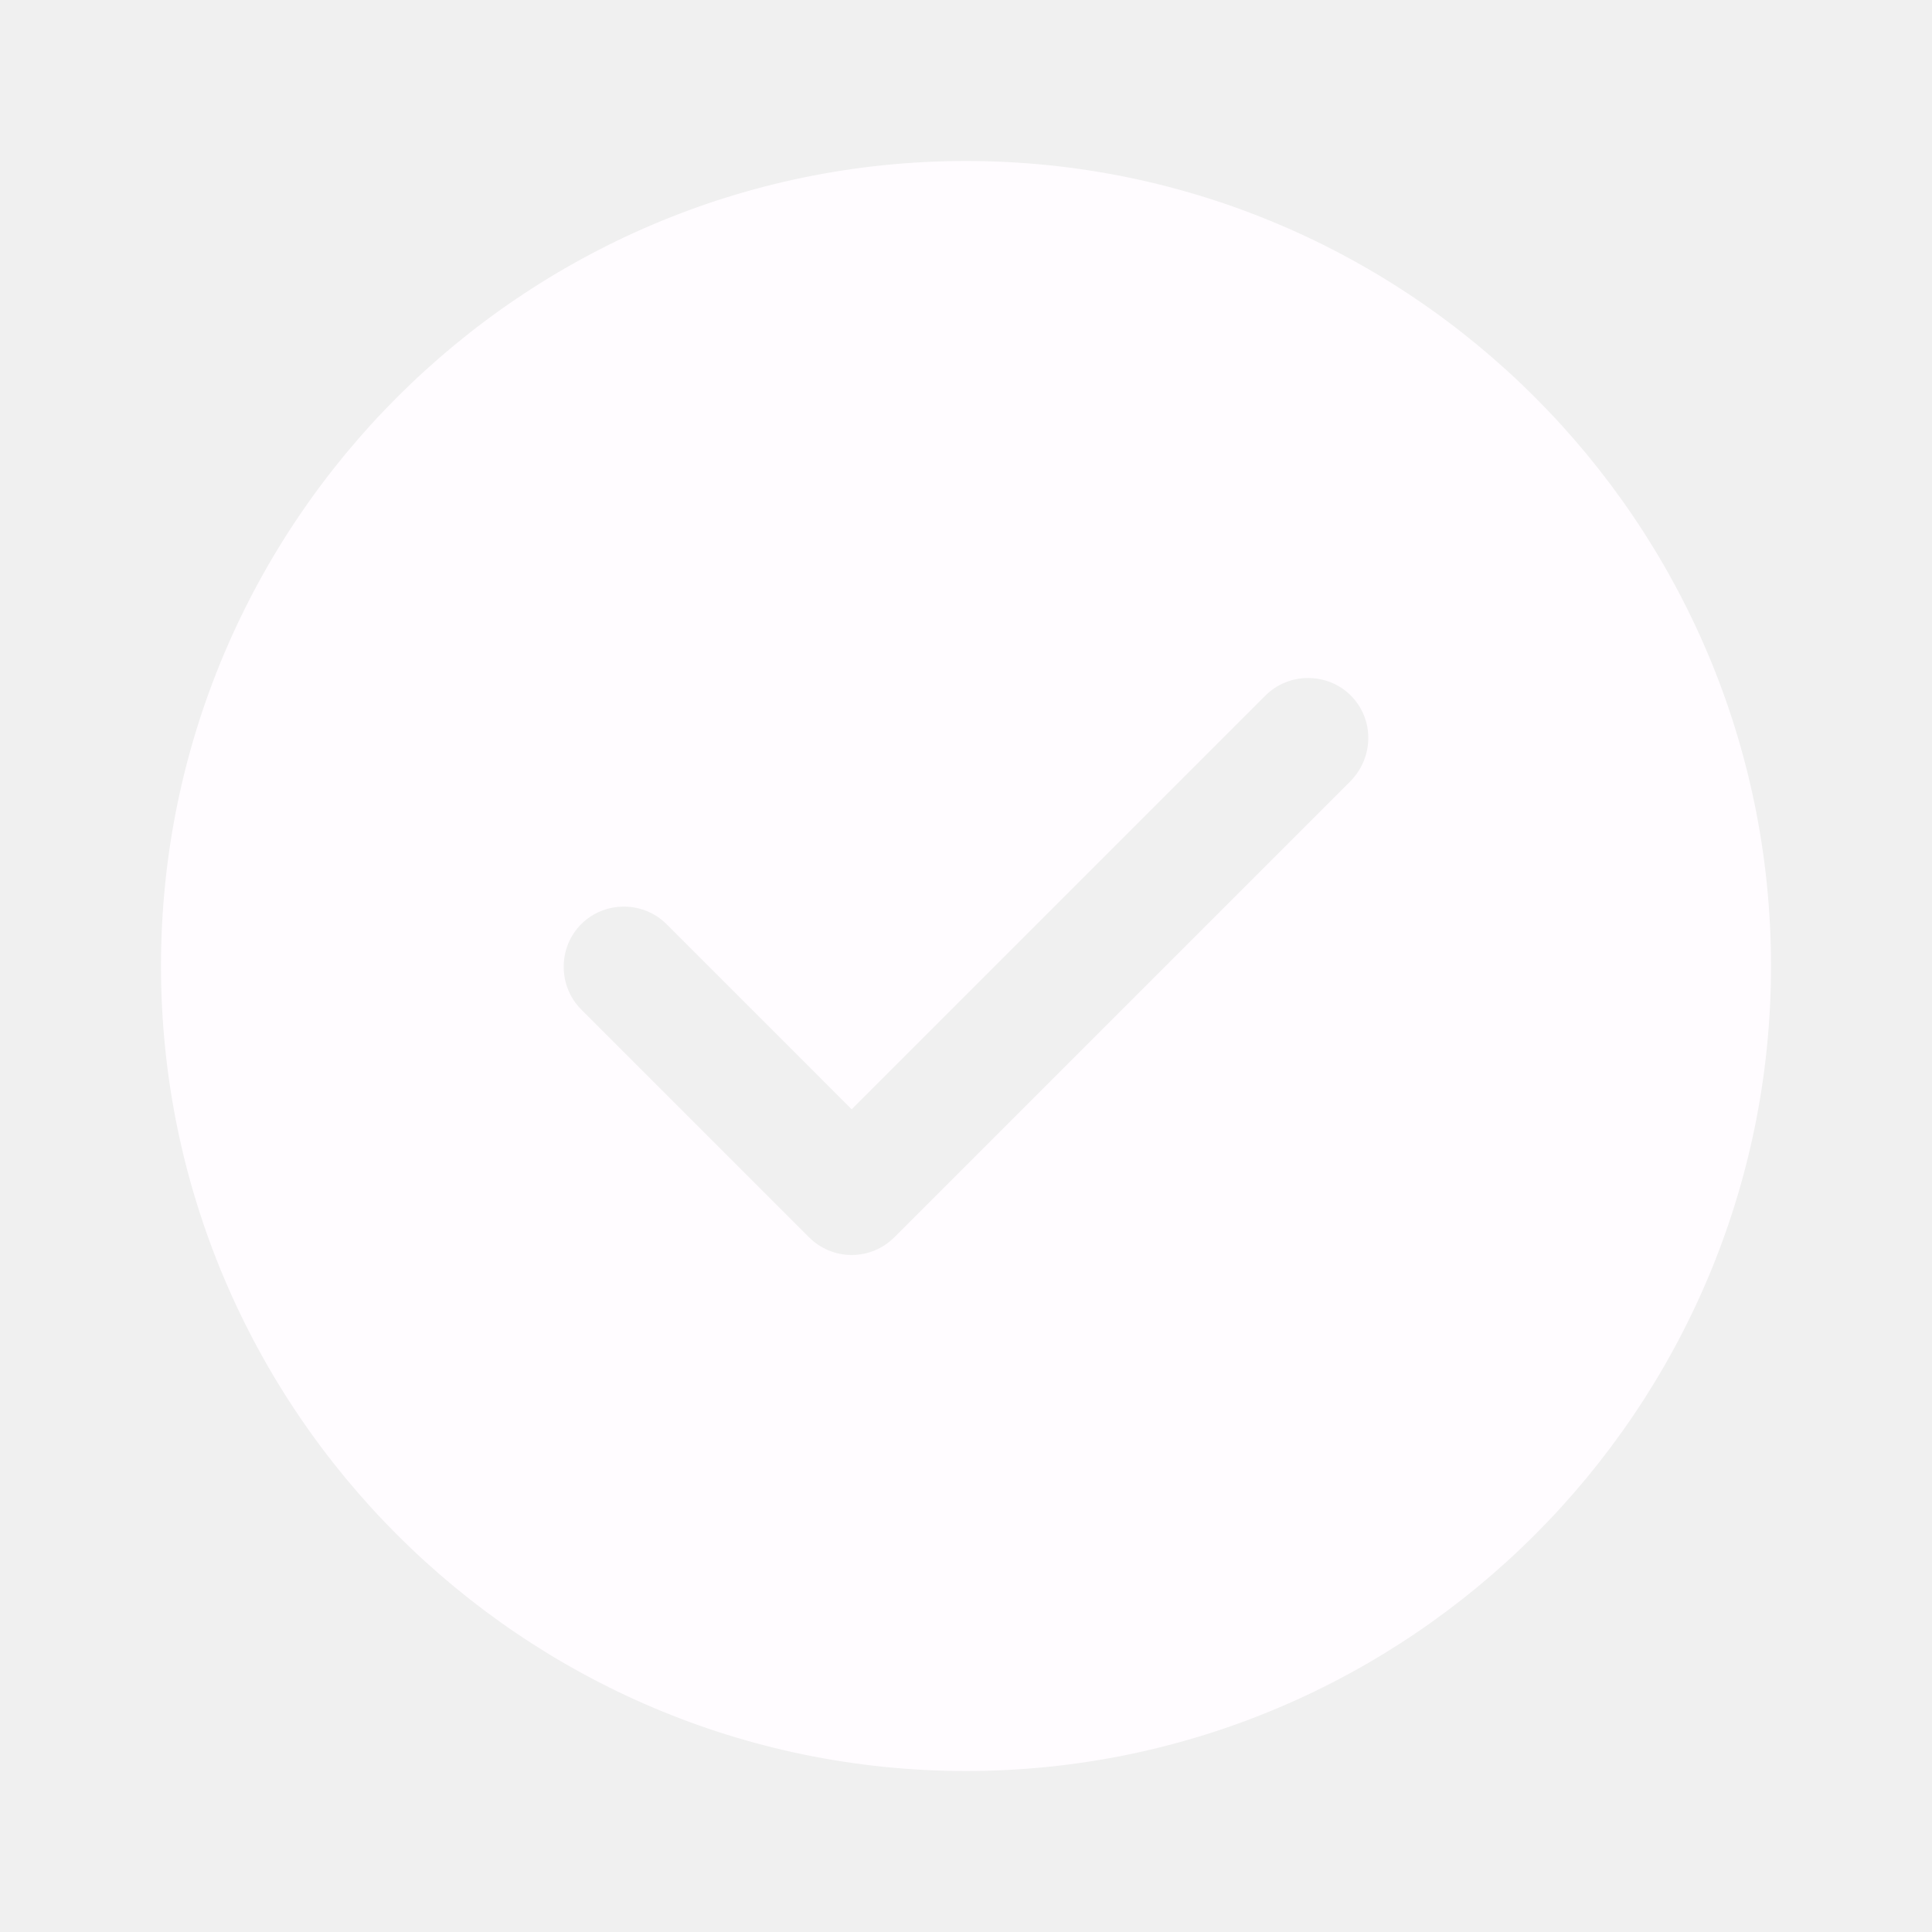
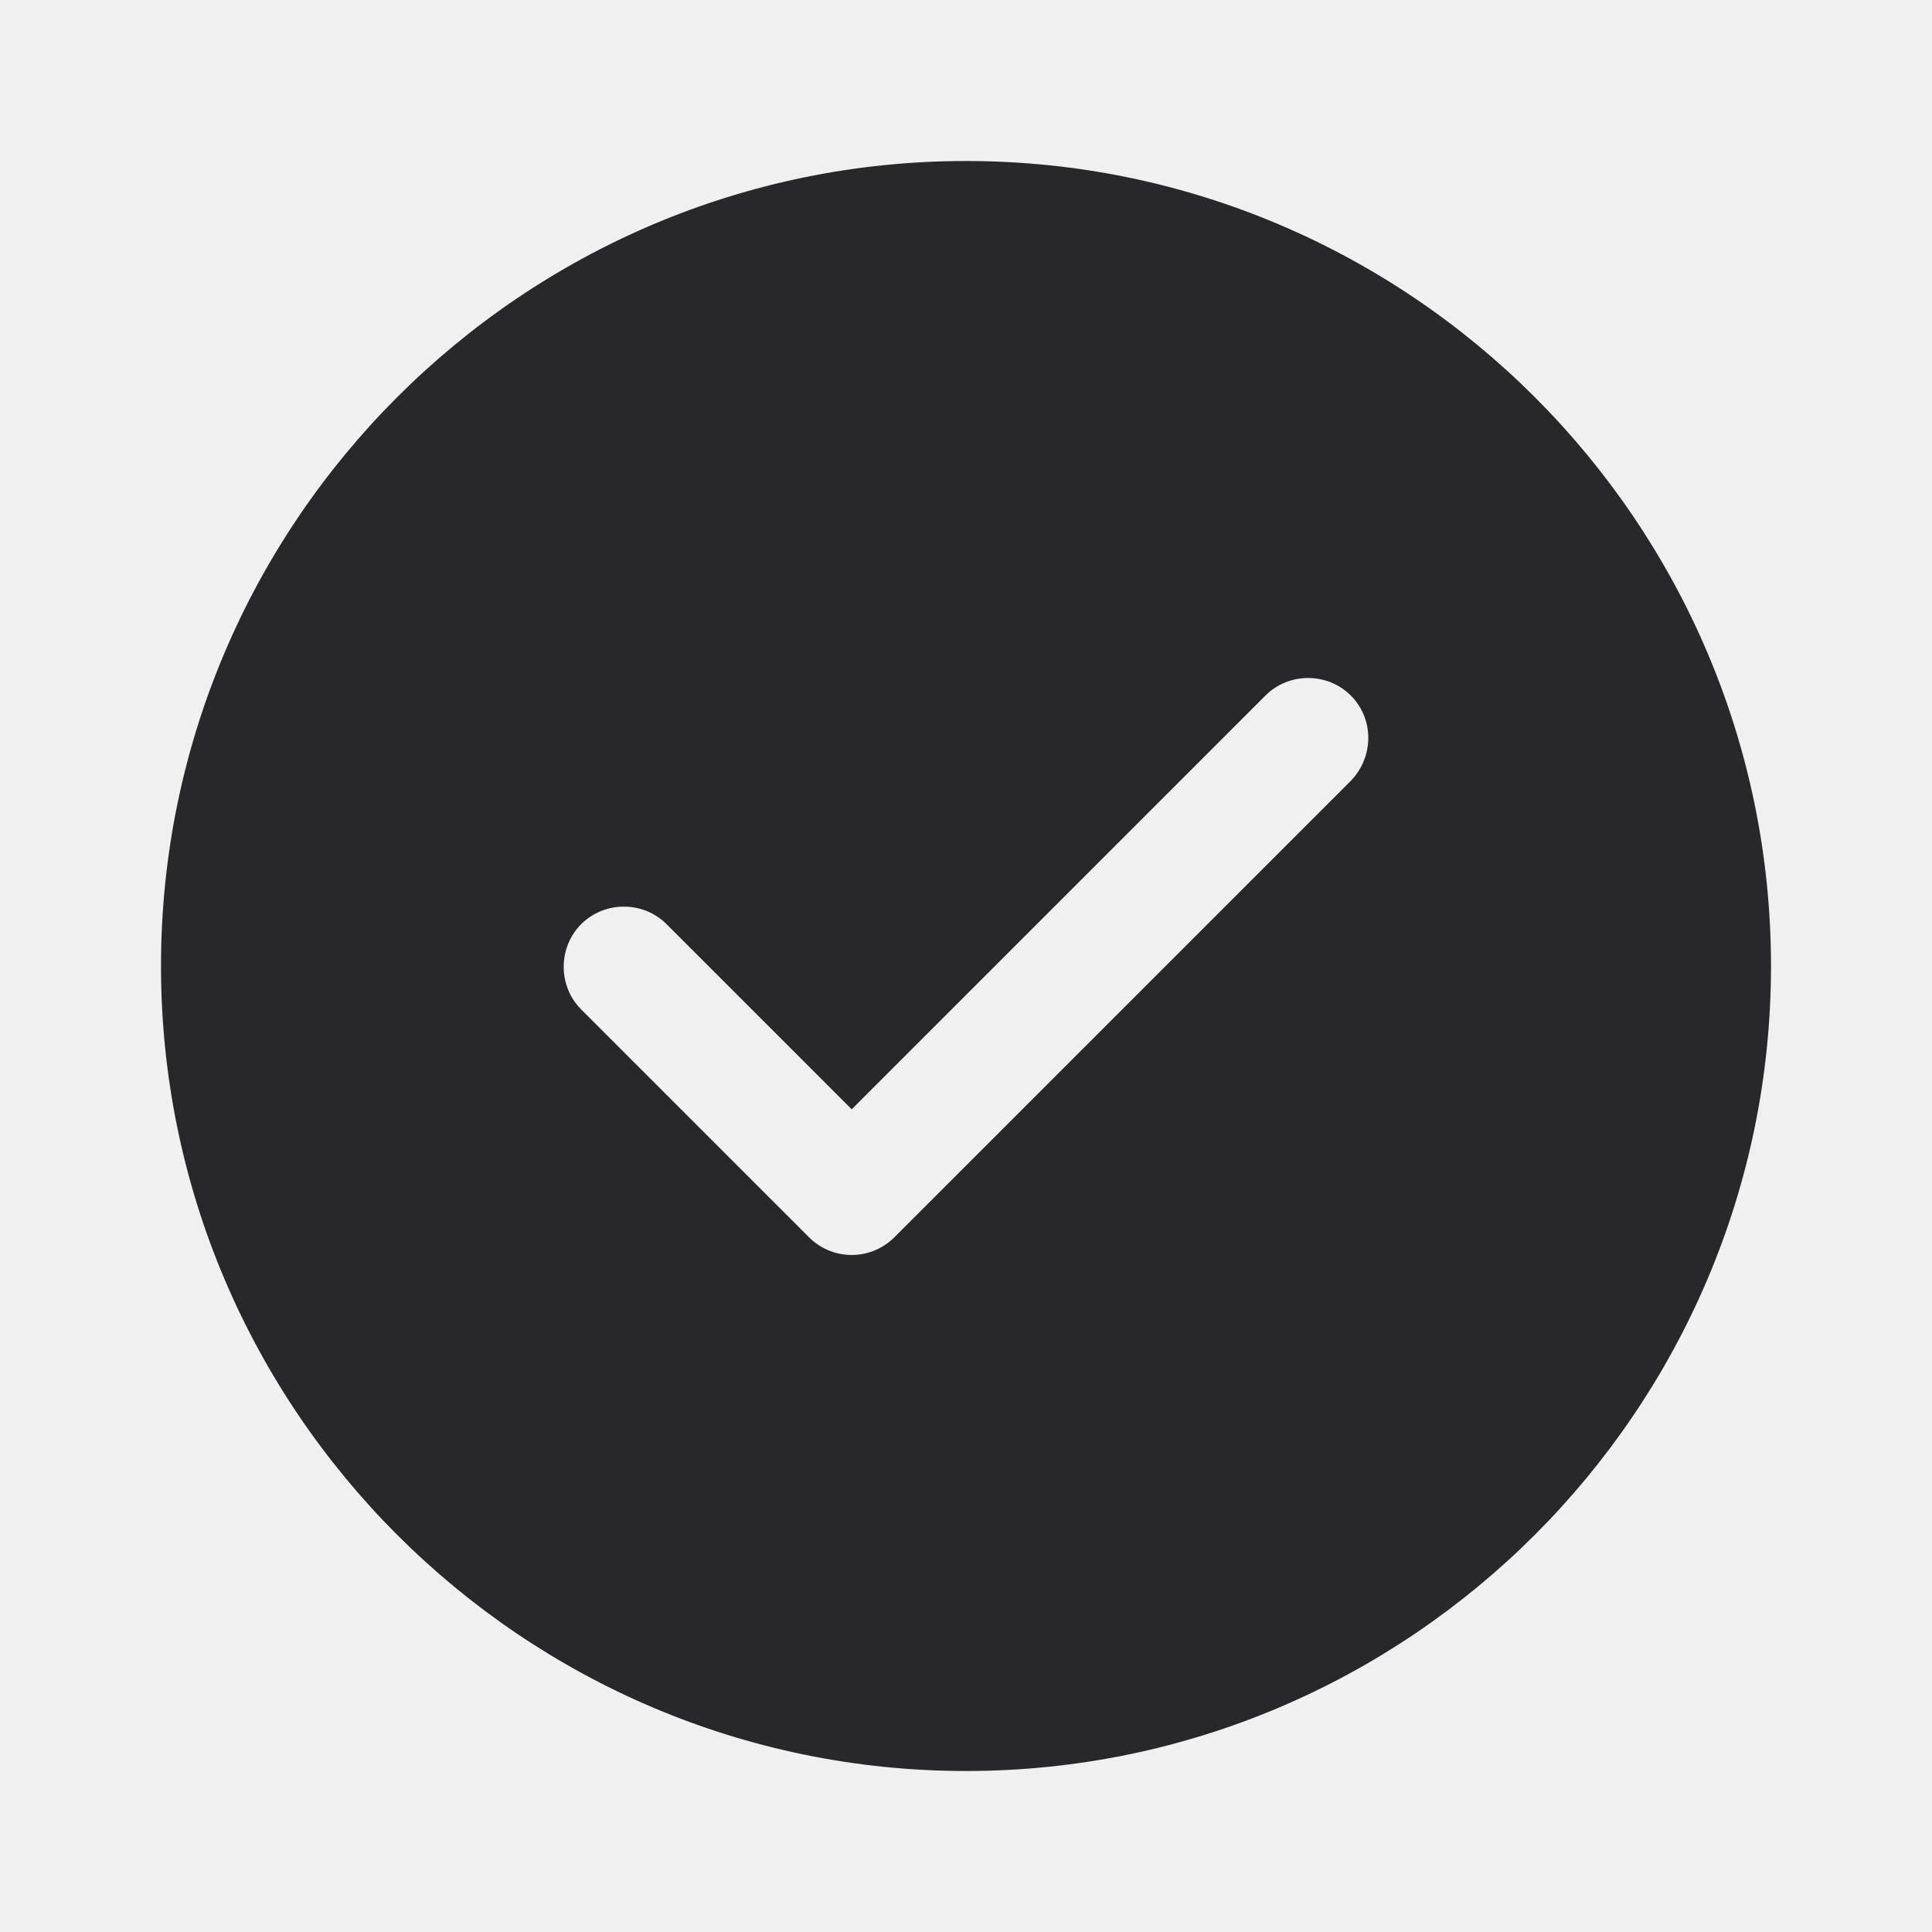
- <svg xmlns="http://www.w3.org/2000/svg" width="24" height="24" viewBox="0 0 24 24" fill="#fffcff">
+ <svg xmlns="http://www.w3.org/2000/svg" width="24" height="24" viewBox="0 0 24 24" fill="#28282b">
  <g clip-path="url(#clip0_4418_8594)">
    <path d="M12 2C6.49 2 2 6.49 2 12C2 17.51 6.49 22 12 22C17.51 22 22 17.51 22 12C22 6.49 17.51 2 12 2ZM16.78 9.7L11.11 15.37C10.97 15.51 10.78 15.59 10.58 15.59C10.38 15.59 10.19 15.51 10.05 15.37L7.22 12.54C6.93 12.25 6.93 11.77 7.22 11.48C7.51 11.19 7.99 11.19 8.28 11.48L10.58 13.78L15.72 8.64C16.01 8.35 16.49 8.35 16.78 8.64C17.07 8.93 17.07 9.4 16.78 9.7Z" />
  </g>
  <defs>
    <clipPath id="clip0_4418_8594">
      <rect width="24" height="24" fill="white" />
    </clipPath>
  </defs>
</svg>
